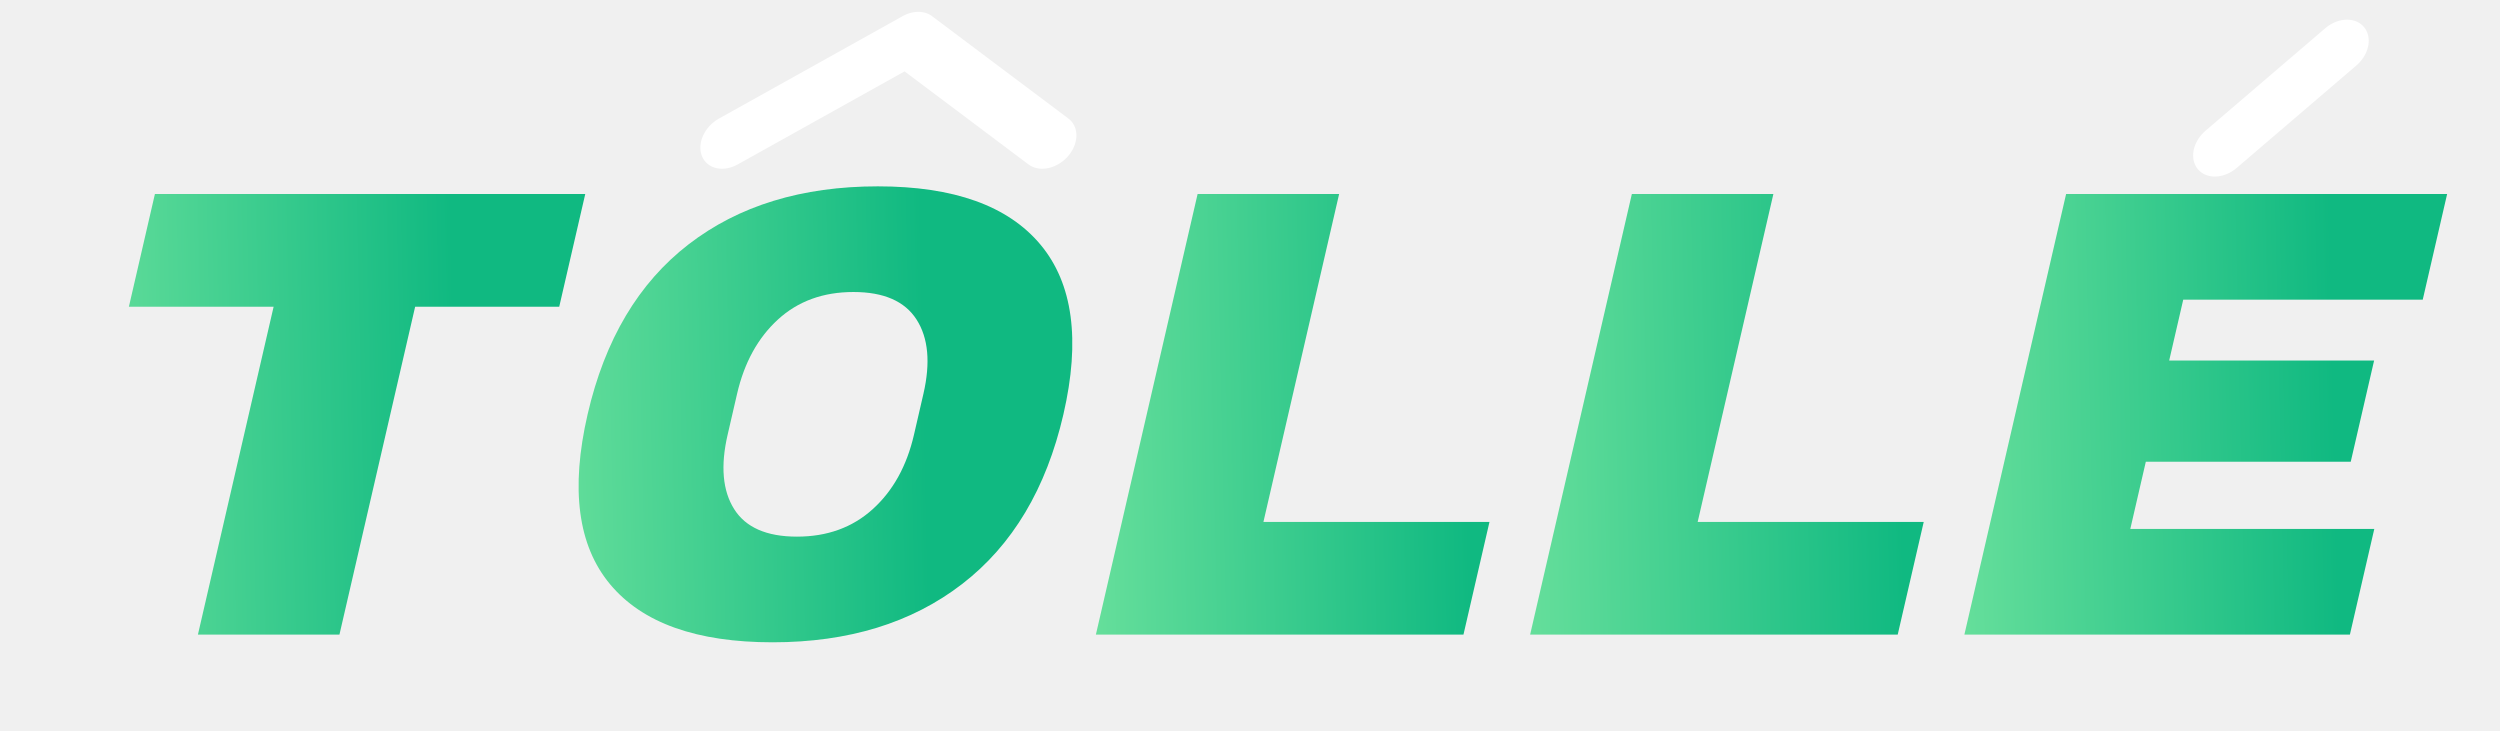
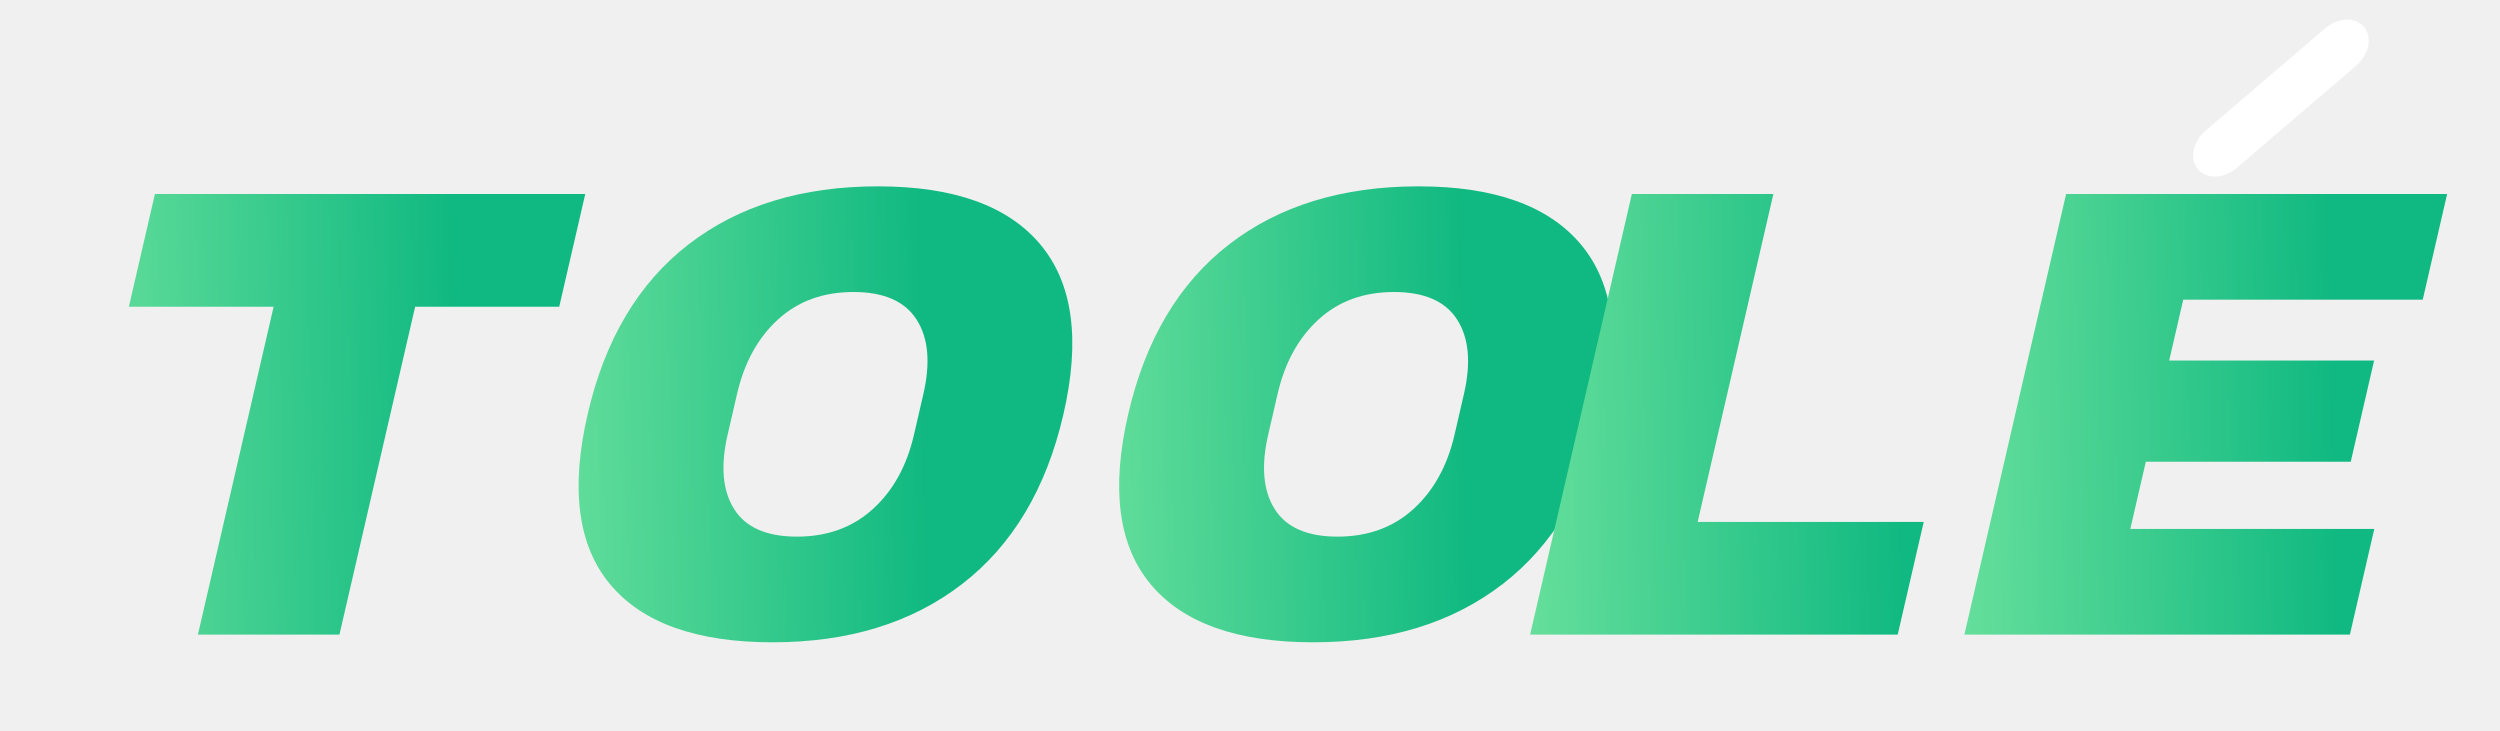
<svg xmlns="http://www.w3.org/2000/svg" viewBox="0 0 1300 380">
  <defs>
    <linearGradient id="glogo" gradientUnits="userSpaceOnUse" x1="0" y1="-167" x2="660" y2="0">
      <stop offset="0" stop-color="#76E6A0" />
      <stop offset="1" stop-color="#10B981" />
    </linearGradient>
  </defs>
  <g transform="translate(20,330) scale(1.85) skewX(-13)">
    <path d="M470 512V0H249V512H23V688H695V512Z" transform="translate(0,0) scale(0.18,-0.18)" fill="url(#glogo)" />
    <path d="M788 344Q788 170 691 79Q594 -12 416 -12Q238 -12 141.5 78.5Q45 169 45 344Q45 519 141.5 609.5Q238 700 416 700Q594 700 691 609Q788 518 788 344ZM271 376V312Q271 239 308 196Q345 153 416 153Q487 153 524.5 196Q562 239 562 312V376Q562 449 524.5 492Q487 535 416 535Q345 535 308 492Q271 449 271 376Z" transform="translate(131.96,0) scale(0.18,-0.18)" fill="url(#glogo)" />
-     <path d="M74 688H295V176H648V0H74Z" transform="translate(283.9,0) scale(0.18,-0.18)" fill="url(#glogo)" />
+     <path d="M788 344Q788 170 691 79Q594 -12 416 -12Q238 -12 141.5 78.5Q45 169 45 344Q45 519 141.5 609.5Q238 700 416 700Q594 700 691 609Q788 518 788 344ZM271 376V312Q271 239 308 196Q345 153 416 153Q487 153 524.5 196Q562 239 562 312V376Q562 449 524.5 492Q487 535 416 535Q345 535 308 492Q271 449 271 376Z" transform="translate(283.9,0) scale(0.18,-0.18)" fill="url(#glogo)" />
    <path d="M74 688H295V176H648V0H74Z" transform="translate(405.96,0) scale(0.18,-0.18)" fill="url(#glogo)" />
    <path d="M74 688H669V523H295V428H615V270H295V165H676V0H74Z" transform="translate(528.02,0) scale(0.18,-0.18)" fill="url(#glogo)" />
-     <polyline points="161.9,-138.6 206.9,-167.4 251.9,-138.6" fill="none" stroke="white" stroke-width="15.3" stroke-linecap="round" stroke-linejoin="round" />
    <line x1="582.0" y1="-136.4" x2="609.0" y2="-165.2" stroke="white" stroke-width="15.3" stroke-linecap="round" />
  </g>
</svg>
